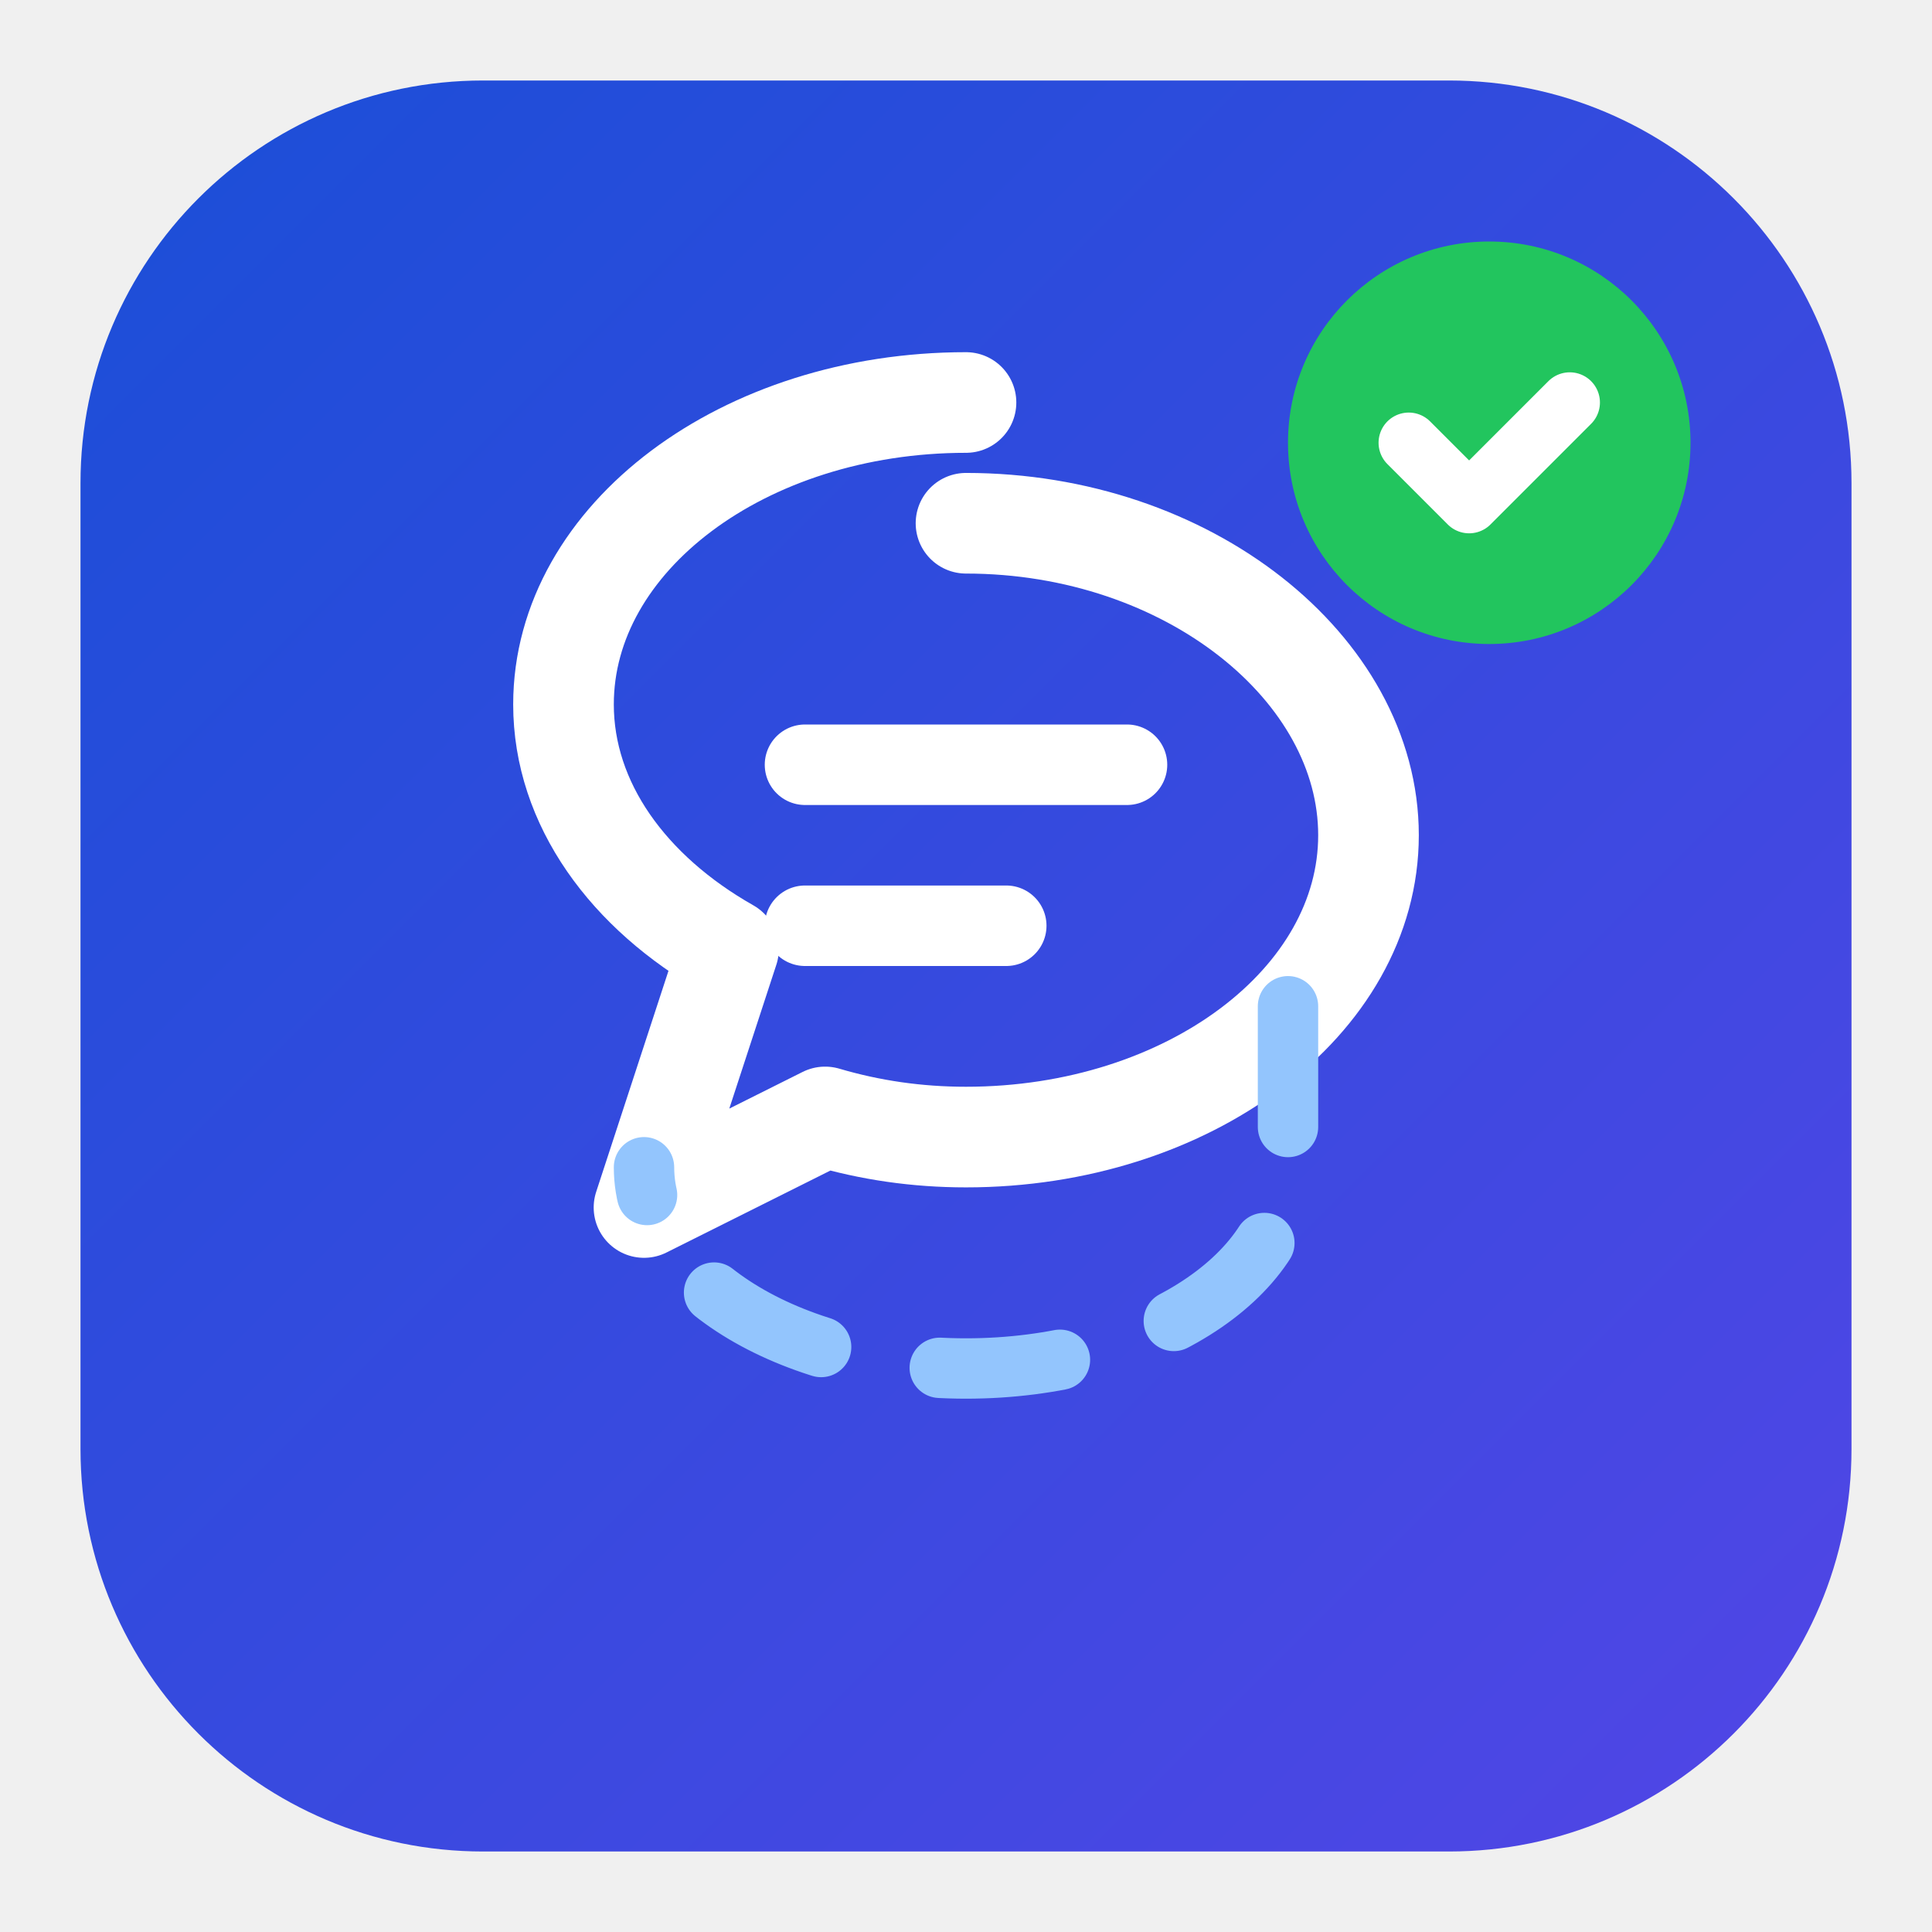
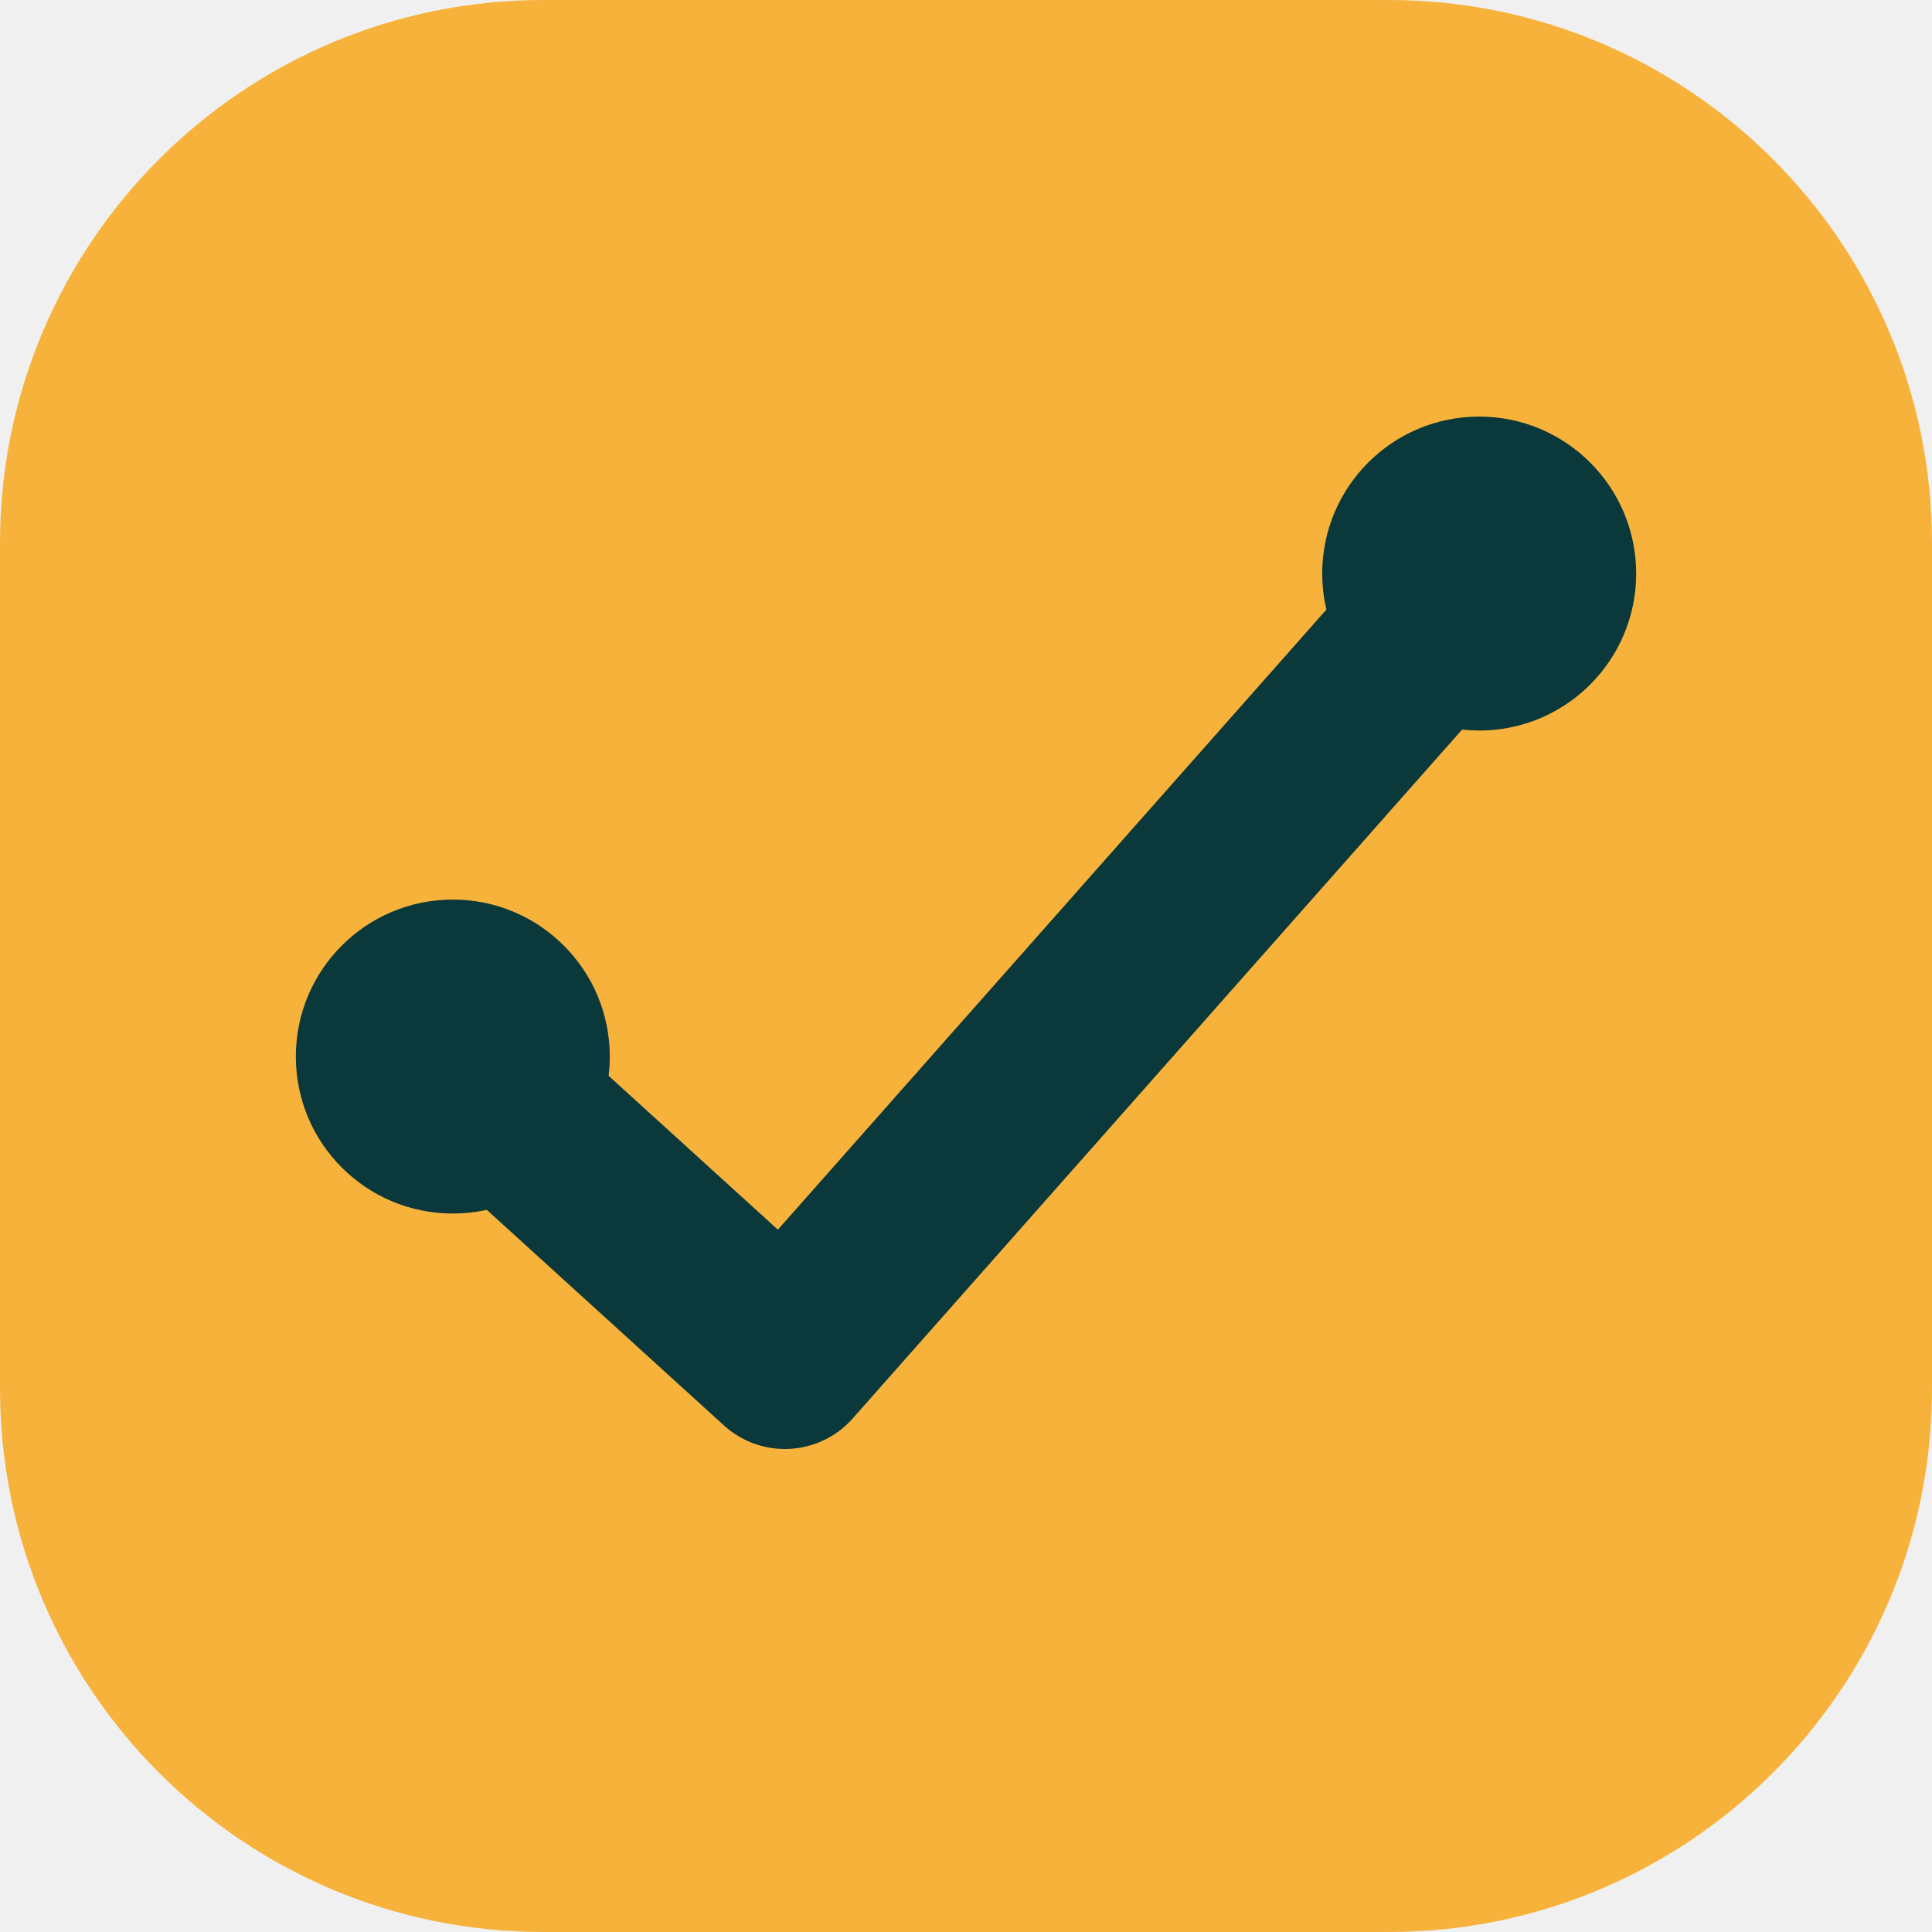
- <svg xmlns="http://www.w3.org/2000/svg" viewBox="0 0 48 48" fill="none">
-   <defs>
-     <linearGradient id="bg" x1="4" y1="4" x2="44" y2="44" gradientUnits="userSpaceOnUse">
-       <stop offset="0%" stop-color="#1d4ed8" />
-       <stop offset="100%" stop-color="#4f46e5" />
-     </linearGradient>
-   </defs>
-   <rect width="44" height="44" x="2" y="2" rx="10" fill="url(#bg)" />
-   <path d="M24 10c-5.52 0-10 3.36-10 7.5 0 2.47 1.61 4.67 4.1 6.08L16 30l4.5-2.25C21.62 28.08 22.78 28.25 24 28.25c5.52 0 10-3.36 10-7.5S29.52 13 24 13" fill="none" stroke="#fff" stroke-width="2.5" stroke-linecap="round" stroke-linejoin="round" />
-   <path d="M20 19h8M20 23h5" stroke="#fff" stroke-width="2" stroke-linecap="round" />
-   <path d="M32 25v4c0 2.76-3.58 5-8 5s-8-2.24-8-5" fill="none" stroke="#93c5fd" stroke-width="1.5" stroke-linecap="round" stroke-dasharray="3 3" />
-   <circle cx="37" cy="11" r="5" fill="#22c55e" />
-   <path d="M35 11l1.5 1.5L39 10" stroke="#fff" stroke-width="1.5" stroke-linecap="round" stroke-linejoin="round" />
+ <svg xmlns="http://www.w3.org/2000/svg" viewBox="0 0 32 32" fill="none">
+   <rect width="32" height="32" rx="9" fill="#F7B23B" />
+   <path d="M7.5 17.5 L13 22.5 L24.5 9.5" stroke="#0A383B" stroke-width="3" stroke-linecap="round" stroke-linejoin="round" />
+   <circle cx="7.5" cy="17.5" r="2.6" fill="#0A383B" />
+   <circle cx="24.5" cy="9.5" r="2.6" fill="#0A383B" />
</svg>
